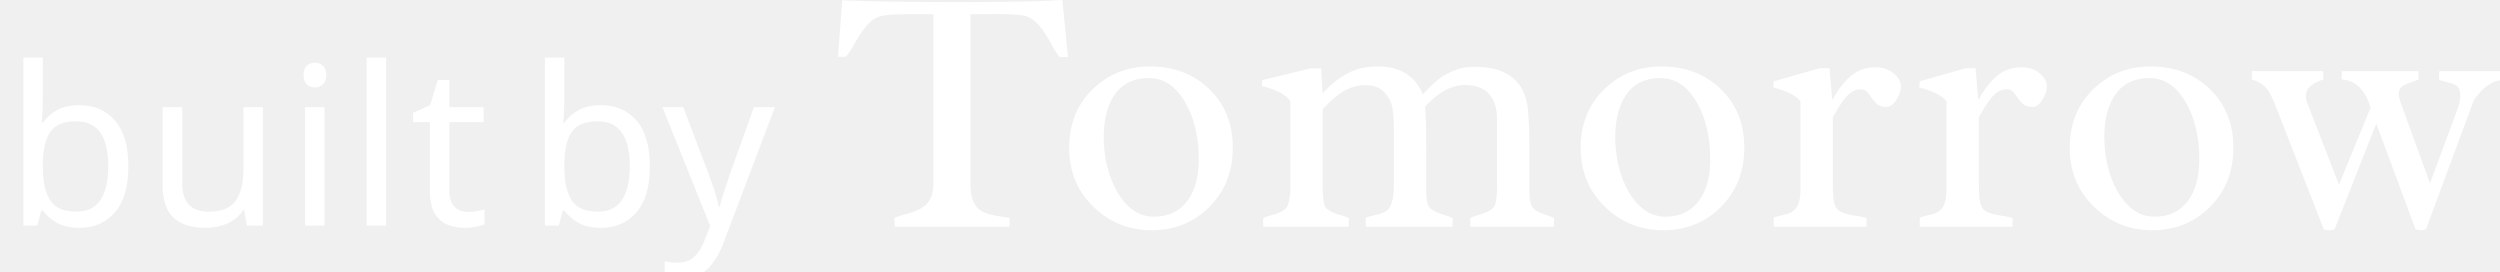
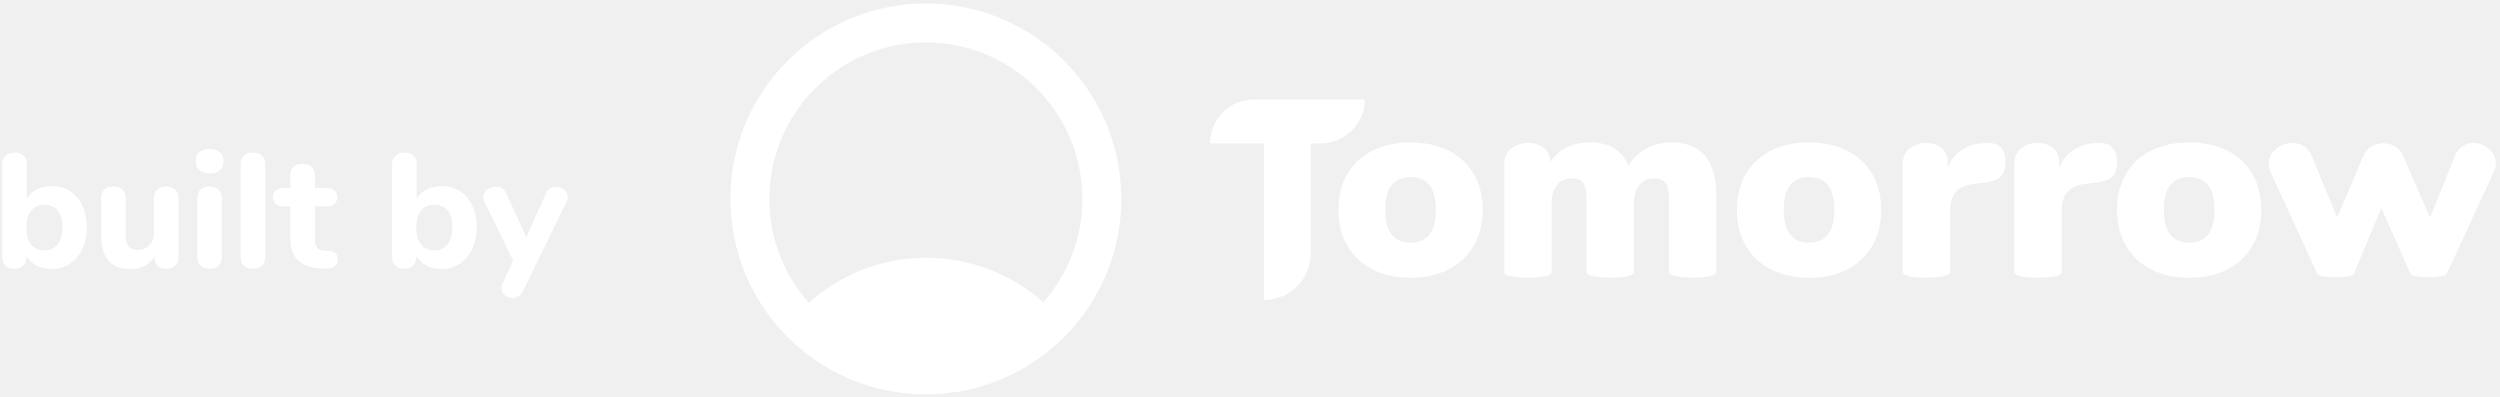
- <svg xmlns="http://www.w3.org/2000/svg" width="543px" height="59px" viewBox="0 0 543 59" version="1.1">
-   <defs />
-   <g id="Logos" stroke="none" stroke-width="1" fill="none" fill-rule="evenodd">
-     <g id="iPhone-8" transform="translate(-97, -339)" fill="#FFFFFF">
-       <g id="Group" transform="translate(98, 339)">
-         <text id="built-by" font-family="Radley" font-size="48" font-weight="normal" letter-spacing="1">
-           <tspan x="0" y="49">built</tspan>
-           <tspan x="103.672" y="49" font-size="24"> </tspan>
-           <tspan x="113.273" y="49">by</tspan>
-         </text>
-         <g id="tomorrow_logo_black" transform="translate(181, 0)" fill-rule="nonzero">
-           <path d="M34.529,3.045 L29.5,3.083 L28.787,3.083 L28.787,40.188 C28.787,42.945 29.55,44.812 31.076,45.789 C32.127,46.441 34.191,46.942 37.269,47.293 L37.269,48.647 C37.269,48.847 37.244,49.048 37.194,49.248 L12.348,49.248 L12.273,47.293 C13.274,46.942 14.281,46.629 15.294,46.353 C16.307,46.078 17.214,45.714 18.015,45.263 C19.817,44.261 20.717,42.569 20.717,40.188 L20.717,3.083 L15.238,3.083 C12.986,3.083 11.259,3.17 10.058,3.346 C8.857,3.521 7.888,3.954 7.15,4.643 C6.412,5.332 5.736,6.128 5.123,7.03 C4.51,7.932 3.935,8.866 3.397,9.831 C2.859,10.796 2.302,11.629 1.726,12.331 L0,12.331 L0.938,0.075 C7.319,0.326 15.801,0.451 26.385,0.451 C36.969,0.451 44.425,0.301 48.754,0 L49.955,12.368 L48.153,12.368 C47.578,11.667 47.033,10.833 46.52,9.868 C46.007,8.904 45.451,7.97 44.85,7.068 C43.399,4.862 41.898,3.634 40.346,3.383 C38.92,3.158 36.981,3.045 34.529,3.045 Z M58.477,24.06 C57.977,25.689 57.727,27.594 57.727,29.774 C57.727,31.955 57.977,34.073 58.477,36.128 C58.978,38.183 59.703,40.025 60.654,41.654 C62.756,45.263 65.421,47.068 68.648,47.068 C71.801,47.068 74.241,45.89 75.967,43.534 C77.568,41.353 78.369,38.396 78.369,34.662 C78.369,29.724 77.393,25.589 75.442,22.256 C73.415,18.722 70.775,16.955 67.522,16.955 C62.943,16.955 59.928,19.323 58.477,24.06 Z M50.22,32.105 C50.22,26.892 51.972,22.607 55.475,19.248 C58.853,16.04 62.943,14.436 67.748,14.436 C72.877,14.436 77.118,16.015 80.471,19.173 C83.999,22.481 85.763,26.779 85.763,32.068 C85.763,37.356 84.011,41.704 80.508,45.113 C77.18,48.371 73.065,50 68.16,50 C63.256,50 59.078,48.346 55.625,45.038 C52.022,41.604 50.22,37.293 50.22,32.105 Z M133.543,47.368 L133.468,49.248 L114.703,49.248 C114.653,48.972 114.628,48.647 114.628,48.271 L114.628,47.368 C114.928,47.168 115.347,47.011 115.885,46.898 C116.423,46.786 116.967,46.654 117.517,46.504 C118.869,46.128 119.669,45.576 119.919,44.85 C120.47,43.772 120.745,42.368 120.745,40.639 L120.745,27.556 C120.745,24.624 120.414,22.6 119.751,21.485 C119.088,20.37 118.356,19.593 117.555,19.154 C116.754,18.716 115.804,18.496 114.703,18.496 C113.602,18.496 112.626,18.64 111.775,18.929 C110.924,19.217 110.124,19.599 109.373,20.075 C108.147,20.852 106.783,22.08 105.282,23.759 L105.282,40.414 C105.282,43.196 105.557,44.812 106.108,45.263 C106.658,45.714 107.209,46.046 107.759,46.259 C108.31,46.472 108.879,46.654 109.467,46.805 C110.055,46.955 110.562,47.143 110.987,47.368 L110.912,49.248 L92.409,49.248 C92.384,49.123 92.371,48.997 92.371,48.872 L92.371,47.368 C92.697,47.168 93.147,46.999 93.722,46.861 C94.298,46.723 94.873,46.554 95.449,46.353 C96.85,45.852 97.651,45.113 97.851,44.135 C98.126,43.108 98.264,42.03 98.264,40.902 L98.264,22.03 C97.513,20.677 95.449,19.561 92.071,18.684 L92.184,17.406 L102.655,14.85 L104.944,14.85 L105.282,20.263 C107.959,17.331 110.749,15.514 113.652,14.812 C114.753,14.561 115.966,14.436 117.292,14.436 C122.096,14.436 125.349,16.454 127.05,20.489 C128.877,18.484 130.391,17.13 131.592,16.429 C133.769,15.15 135.87,14.511 137.897,14.511 C139.924,14.511 141.594,14.693 142.908,15.056 C144.221,15.42 145.366,15.977 146.342,16.729 C148.393,18.283 149.569,20.652 149.87,23.835 C150.07,26.09 150.17,28.459 150.17,30.94 L150.17,40.789 C150.17,42.093 150.239,43.102 150.376,43.816 C150.514,44.53 150.783,45.056 151.183,45.395 C151.584,45.733 152.04,46.009 152.553,46.222 C153.066,46.435 153.592,46.623 154.13,46.786 C154.667,46.949 155.137,47.143 155.537,47.368 L155.462,49.248 L137.409,49.248 C137.359,48.972 137.334,48.647 137.334,48.271 L137.334,47.368 C137.734,47.143 138.222,46.955 138.798,46.805 C139.373,46.654 139.936,46.466 140.487,46.241 C141.863,45.739 142.651,45.013 142.851,44.06 C143.051,42.982 143.152,41.892 143.152,40.789 L143.152,25.865 C143.152,23.509 142.564,21.685 141.388,20.395 C140.212,19.104 138.485,18.459 136.208,18.459 C133.281,18.459 130.391,20.025 127.538,23.158 C127.689,24.712 127.764,27.494 127.764,31.504 L127.764,40.602 C127.764,42.055 127.826,43.12 127.951,43.797 C128.076,44.474 128.358,44.987 128.796,45.338 C129.234,45.689 129.734,45.977 130.297,46.203 C130.86,46.429 131.435,46.623 132.023,46.786 C132.611,46.949 133.118,47.143 133.543,47.368 Z M169.577,24.06 C169.076,25.689 168.826,27.594 168.826,29.774 C168.826,31.955 169.076,34.073 169.577,36.128 C170.077,38.183 170.803,40.025 171.754,41.654 C173.855,45.263 176.52,47.068 179.748,47.068 C182.901,47.068 185.34,45.89 187.067,43.534 C188.668,41.353 189.469,38.396 189.469,34.662 C189.469,29.724 188.493,25.589 186.541,22.256 C184.514,18.722 181.875,16.955 178.622,16.955 C174.043,16.955 171.028,19.323 169.577,24.06 Z M161.32,32.105 C161.32,26.892 163.071,22.607 166.574,19.248 C169.952,16.04 174.043,14.436 178.847,14.436 C183.976,14.436 188.217,16.015 191.57,19.173 C195.098,22.481 196.862,26.779 196.862,32.068 C196.862,37.356 195.111,41.704 191.608,45.113 C188.28,48.371 184.164,50 179.26,50 C174.356,50 170.177,48.346 166.724,45.038 C163.121,41.604 161.32,37.293 161.32,32.105 Z M209.063,22.068 C208.362,20.89 206.398,19.862 203.171,18.985 L203.246,17.669 L213.229,14.812 L215.368,14.812 L215.969,21.729 C218.046,17.945 220.335,15.689 222.837,14.962 C223.688,14.737 224.545,14.624 225.408,14.624 C226.271,14.624 227.028,14.749 227.679,15 C228.329,15.251 228.892,15.576 229.368,15.977 C230.368,16.83 230.869,17.757 230.869,18.759 C230.869,19.536 230.669,20.288 230.268,21.015 C229.518,22.494 228.686,23.233 227.773,23.233 C226.859,23.233 226.177,23.033 225.727,22.632 C225.277,22.231 224.889,21.792 224.564,21.316 C224.238,20.84 223.907,20.401 223.569,20 C223.231,19.599 222.737,19.398 222.087,19.398 C221.436,19.398 220.829,19.58 220.266,19.944 C219.703,20.307 219.184,20.777 218.709,21.353 C218.233,21.93 217.783,22.581 217.358,23.308 C216.932,24.035 216.507,24.749 216.081,25.451 L216.081,39.436 C216.081,41.767 216.188,43.333 216.4,44.135 C216.613,44.937 216.976,45.495 217.489,45.808 C218.002,46.122 218.602,46.36 219.29,46.523 C219.978,46.685 220.698,46.817 221.448,46.917 C222.199,47.018 222.862,47.168 223.438,47.368 L223.4,48.534 L223.4,49.248 L203.283,49.248 C203.258,49.148 203.246,48.997 203.246,48.797 L203.246,47.481 C203.246,47.356 203.258,47.268 203.283,47.218 C204.134,46.967 204.916,46.767 205.629,46.617 C206.342,46.466 206.949,46.216 207.449,45.865 C208.525,45.138 209.063,43.571 209.063,41.165 L209.063,22.068 Z M240.78,22.068 C240.08,20.89 238.116,19.862 234.888,18.985 L234.963,17.669 L244.946,14.812 L247.086,14.812 L247.686,21.729 C249.763,17.945 252.052,15.689 254.554,14.962 C255.405,14.737 256.262,14.624 257.125,14.624 C257.989,14.624 258.745,14.749 259.396,15 C260.046,15.251 260.609,15.576 261.085,15.977 C262.086,16.83 262.586,17.757 262.586,18.759 C262.586,19.536 262.386,20.288 261.986,21.015 C261.235,22.494 260.403,23.233 259.49,23.233 C258.576,23.233 257.895,23.033 257.444,22.632 C256.994,22.231 256.606,21.792 256.281,21.316 C255.956,20.84 255.624,20.401 255.286,20 C254.948,19.599 254.454,19.398 253.804,19.398 C253.153,19.398 252.546,19.58 251.983,19.944 C251.42,20.307 250.901,20.777 250.426,21.353 C249.95,21.93 249.5,22.581 249.075,23.308 C248.649,24.035 248.224,24.749 247.799,25.451 L247.799,39.436 C247.799,41.767 247.905,43.333 248.118,44.135 C248.33,44.937 248.693,45.495 249.206,45.808 C249.719,46.122 250.32,46.36 251.008,46.523 C251.696,46.685 252.415,46.817 253.166,46.917 C253.916,47.018 254.579,47.168 255.155,47.368 L255.117,48.534 L255.117,49.248 L235,49.248 C234.975,49.148 234.963,48.997 234.963,48.797 L234.963,47.481 C234.963,47.356 234.975,47.268 235,47.218 C235.851,46.967 236.633,46.767 237.346,46.617 C238.059,46.466 238.666,46.216 239.166,45.865 C240.242,45.138 240.78,43.571 240.78,41.165 L240.78,22.068 Z M275.8,24.06 C275.3,25.689 275.05,27.594 275.05,29.774 C275.05,31.955 275.3,34.073 275.8,36.128 C276.301,38.183 277.026,40.025 277.977,41.654 C280.079,45.263 282.744,47.068 285.971,47.068 C289.124,47.068 291.564,45.89 293.29,43.534 C294.891,41.353 295.692,38.396 295.692,34.662 C295.692,29.724 294.716,25.589 292.765,22.256 C290.738,18.722 288.098,16.955 284.845,16.955 C280.266,16.955 277.251,19.323 275.8,24.06 Z M267.543,32.105 C267.543,26.892 269.295,22.607 272.798,19.248 C276.176,16.04 280.266,14.436 285.071,14.436 C290.2,14.436 294.441,16.015 297.794,19.173 C301.322,22.481 303.086,26.779 303.086,32.068 C303.086,37.356 301.334,41.704 297.831,45.113 C294.503,48.371 290.388,50 285.483,50 C280.579,50 276.401,48.346 272.948,45.038 C269.345,41.604 267.543,37.293 267.543,32.105 Z M318.852,20.677 C318.852,21.404 318.927,21.917 319.077,22.218 L326.021,40.113 L332.889,23.383 C331.713,19.474 329.611,17.431 326.584,17.256 L326.659,15.451 L343.248,15.451 C343.298,16.103 343.323,16.704 343.323,17.256 C342.847,17.481 342.359,17.669 341.859,17.82 C341.358,17.97 340.896,18.145 340.47,18.346 C339.494,18.797 339.006,19.474 339.006,20.376 C339.006,21.003 339.232,21.88 339.682,23.008 L345.8,39.812 L351.655,23.985 C352.13,22.732 352.368,21.723 352.368,20.959 C352.368,20.194 352.268,19.624 352.067,19.248 C351.867,18.872 351.573,18.584 351.185,18.383 C350.798,18.183 350.322,18.02 349.759,17.895 C349.196,17.769 348.552,17.594 347.826,17.368 C347.776,17.118 347.751,16.817 347.751,16.466 C347.751,16.14 347.776,15.802 347.826,15.451 L361,15.451 L361,17.444 C359.274,17.669 357.61,18.797 356.008,20.827 C355.558,21.378 355.245,21.905 355.07,22.406 L344.936,49.774 C344.661,49.925 344.286,50 343.811,50 C343.335,50 342.947,49.925 342.647,49.774 L334.127,26.842 L325.082,49.774 C324.782,49.925 324.375,50 323.862,50 C323.35,50 322.968,49.925 322.718,49.774 L312.246,22.97 C311.546,21.216 310.958,20.038 310.482,19.436 C309.607,18.333 308.468,17.619 307.067,17.293 L307.142,15.451 L322.605,15.451 C322.63,15.777 322.643,16.09 322.643,16.391 L322.643,17.256 C320.116,18.058 318.852,19.198 318.852,20.677 Z" id="Tomorrow" />
-         </g>
+ <svg xmlns="http://www.w3.org/2000/svg" width="385px" height="61px" viewBox="0 0 385 61" version="1.1">
+   <g id="Page-1" stroke="none" stroke-width="1" fill="none" fill-rule="evenodd">
+     <g id="built-by-tomorrow-white" fill="#FFFFFF" fill-rule="nonzero">
+       <g id="Logo-with-Symbol" transform="translate(111.75, 0.5)">
+         <path d="M30.833,60.23 C14.21,60.23 0.735,46.755 0.735,30.132 C0.735,13.51 14.21,0.035 30.833,0.035 C47.455,0.035 60.93,13.51 60.93,30.132 C60.93,46.755 47.455,60.23 30.833,60.23 Z M30.833,39.2 C42.155,39.2 48.91,46.061 48.913,46.063 C52.658,41.816 54.93,36.24 54.93,30.132 C54.93,16.824 44.141,6.035 30.833,6.035 C17.524,6.035 6.735,16.824 6.735,30.132 C6.735,36.255 9.019,41.844 12.781,46.095 C12.803,46.121 12.826,46.146 12.848,46.172 C12.853,46.177 19.51,39.2 30.833,39.2 Z" id="TomorrowSymbol" />
+         <path d="M105.478,42.276 C103.264,42.276 101.317,41.849 99.636,40.994 C97.955,40.139 96.657,38.925 95.742,37.351 C94.826,35.777 94.368,33.932 94.368,31.815 C94.368,29.699 94.826,27.86 95.742,26.3 C96.657,24.74 97.948,23.539 99.615,22.698 C101.283,21.856 103.237,21.436 105.478,21.436 C107.719,21.436 109.672,21.856 111.34,22.698 C113.007,23.539 114.298,24.74 115.213,26.3 C116.129,27.86 116.587,29.699 116.587,31.815 C116.587,33.932 116.129,35.777 115.213,37.351 C114.298,38.925 113.007,40.139 111.34,40.994 C109.672,41.849 107.719,42.276 105.478,42.276 Z M105.478,36.862 C108.074,36.862 109.372,35.18 109.372,31.815 C109.372,28.45 108.074,26.768 105.478,26.768 C102.881,26.768 101.583,28.45 101.583,31.815 C101.583,35.18 102.881,36.862 105.478,36.862 Z M145.651,21.436 C147.865,21.436 149.573,22.094 150.775,23.41 C151.978,24.726 152.579,26.944 152.579,30.065 L152.579,41.43 C152.579,42.542 145.282,42.542 145.282,41.43 L145.282,29.902 C145.282,28.817 145.091,28.057 144.708,27.623 C144.325,27.189 143.765,26.971 143.027,26.971 C142.071,26.971 141.306,27.311 140.732,27.989 C140.158,28.667 139.871,29.604 139.871,30.798 L139.871,41.43 C139.871,42.542 132.574,42.542 132.574,41.43 L132.574,29.902 C132.574,28.817 132.383,28.057 132,27.623 C131.618,27.189 131.057,26.971 130.319,26.971 C129.363,26.971 128.605,27.311 128.044,27.989 C127.484,28.667 127.204,29.604 127.204,30.798 L127.204,41.43 C127.204,42.542 119.907,42.542 119.907,41.43 L119.907,24.773 C119.907,23.715 120.269,22.908 120.993,22.352 C121.718,21.795 122.585,21.517 123.597,21.517 C124.553,21.517 125.352,21.768 125.995,22.27 C126.637,22.772 126.972,23.498 126.999,24.448 C128.338,22.44 130.388,21.436 133.148,21.436 C136.072,21.436 138.026,22.616 139.01,24.977 C139.693,23.892 140.609,23.03 141.757,22.392 C142.904,21.755 144.202,21.436 145.651,21.436 Z M166.844,42.276 C164.631,42.276 162.684,41.849 161.003,40.994 C159.322,40.139 158.024,38.925 157.108,37.351 C156.193,35.777 155.735,33.932 155.735,31.815 C155.735,29.699 156.193,27.86 157.108,26.3 C158.024,24.74 159.315,23.539 160.982,22.698 C162.649,21.856 164.603,21.436 166.844,21.436 C169.085,21.436 171.039,21.856 172.706,22.698 C174.373,23.539 175.665,24.74 176.58,26.3 C177.496,27.86 177.954,29.699 177.954,31.815 C177.954,33.932 177.496,35.777 176.58,37.351 C175.665,38.925 174.373,40.139 172.706,40.994 C171.039,41.849 169.085,42.276 166.844,42.276 Z M166.844,36.862 C169.441,36.862 170.739,35.18 170.739,31.815 C170.739,28.45 169.441,26.768 166.844,26.768 C164.248,26.768 162.95,28.45 162.95,31.815 C162.95,35.18 164.248,36.862 166.844,36.862 Z M194.064,21.517 C194.993,21.436 195.731,21.646 196.277,22.148 C196.824,22.65 197.097,23.39 197.097,24.366 C197.097,25.452 196.845,26.239 196.339,26.727 C195.833,27.216 194.925,27.528 193.613,27.663 L192.383,27.786 C191.017,27.948 190.04,28.376 189.452,29.068 C188.865,29.76 188.571,30.703 188.571,31.897 L188.571,41.43 C188.571,42.542 181.274,42.542 181.274,41.43 L181.274,24.773 C181.274,23.742 181.622,22.942 182.319,22.372 C183.016,21.802 183.857,21.517 184.84,21.517 C185.852,21.517 186.665,21.789 187.279,22.331 C187.894,22.874 188.202,23.634 188.202,24.611 L188.202,25.384 C188.639,24.19 189.356,23.267 190.354,22.616 C191.351,21.965 192.397,21.612 193.49,21.558 L194.064,21.517 Z M211.24,21.517 C212.169,21.436 212.907,21.646 213.454,22.148 C214,22.65 214.274,23.39 214.274,24.366 C214.274,25.452 214.021,26.239 213.515,26.727 C213.01,27.216 212.101,27.528 210.789,27.663 L209.559,27.786 C208.193,27.948 207.216,28.376 206.628,29.068 C206.041,29.76 205.747,30.703 205.747,31.897 L205.747,41.43 C205.747,42.542 198.45,42.542 198.45,41.43 L198.45,24.773 C198.45,23.742 198.799,22.942 199.495,22.372 C200.192,21.802 201.033,21.517 202.017,21.517 C203.028,21.517 203.841,21.789 204.456,22.331 C205.071,22.874 205.378,23.634 205.378,24.611 L205.378,25.384 C205.815,24.19 206.533,23.267 207.53,22.616 C208.528,21.965 209.573,21.612 210.666,21.558 L211.24,21.517 Z M225.383,42.276 C223.169,42.276 221.222,41.849 219.541,40.994 C217.86,40.139 216.562,38.925 215.647,37.351 C214.731,35.777 214.274,33.932 214.274,31.815 C214.274,29.699 214.731,27.86 215.647,26.3 C216.562,24.74 217.854,23.539 219.521,22.698 C221.188,21.856 223.142,21.436 225.383,21.436 C227.624,21.436 229.578,21.856 231.245,22.698 C232.912,23.539 234.203,24.74 235.119,26.3 C236.034,27.86 236.492,29.699 236.492,31.815 C236.492,33.932 236.034,35.777 235.119,37.351 C234.203,38.925 232.912,40.139 231.245,40.994 C229.578,41.849 227.624,42.276 225.383,42.276 Z M225.383,36.862 C227.979,36.862 229.277,35.18 229.277,31.815 C229.277,28.45 227.979,26.768 225.383,26.768 C222.786,26.768 221.488,28.45 221.488,31.815 C221.488,35.18 222.786,36.862 225.383,36.862 Z M266.294,23.552 C266.567,22.874 266.957,22.365 267.462,22.026 C267.968,21.687 268.521,21.517 269.122,21.517 C270.024,21.517 270.83,21.822 271.541,22.433 C272.252,23.044 272.607,23.783 272.607,24.651 C272.607,25.058 272.498,25.506 272.279,25.995 L265.034,41.686 C264.733,42.364 259.774,42.364 259.474,41.686 L254.98,31.53 L250.734,41.686 C250.461,42.364 245.452,42.364 245.124,41.686 L237.927,25.995 C237.735,25.588 237.64,25.153 237.64,24.692 C237.64,23.797 238.015,23.044 238.767,22.433 C239.519,21.822 240.359,21.517 241.288,21.517 C241.944,21.517 242.538,21.687 243.071,22.026 C243.604,22.365 244.007,22.888 244.281,23.593 L248.175,32.996 L252.151,23.634 C252.425,22.955 252.848,22.44 253.422,22.087 C253.996,21.734 254.611,21.558 255.267,21.558 C255.923,21.558 256.538,21.734 257.111,22.087 C257.685,22.44 258.109,22.955 258.382,23.634 L262.482,33.036 L266.294,23.552 Z M82.915,45.696 L82.915,21.585 L74.596,21.585 C74.596,17.846 77.626,14.816 81.364,14.816 L98.427,14.816 C98.427,18.554 95.396,21.585 91.658,21.585 L90.107,21.585 L90.107,38.505 C90.107,42.476 86.887,45.696 82.915,45.696 Z" id="tomorrow" />
      </g>
+       <path d="M7.938,28.661 C9.004,28.661 9.946,28.92 10.763,29.436 C11.579,29.953 12.217,30.69 12.675,31.649 C13.133,32.607 13.363,33.72 13.363,34.986 C13.363,36.253 13.133,37.374 12.675,38.349 C12.217,39.324 11.575,40.082 10.75,40.624 C9.925,41.165 8.988,41.436 7.938,41.436 C7.087,41.436 6.321,41.257 5.638,40.899 C4.954,40.54 4.429,40.045 4.063,39.411 L4.063,39.611 C4.063,40.145 3.896,40.574 3.563,40.899 C3.229,41.224 2.779,41.386 2.213,41.386 C1.646,41.386 1.192,41.224 0.85,40.899 C0.508,40.574 0.338,40.145 0.338,39.611 L0.338,25.211 C0.338,24.695 0.517,24.278 0.875,23.961 C1.233,23.645 1.704,23.486 2.288,23.486 C2.838,23.486 3.279,23.636 3.613,23.936 C3.946,24.236 4.113,24.636 4.113,25.136 L4.113,30.611 C4.479,29.995 5,29.515 5.675,29.174 C6.35,28.832 7.104,28.661 7.938,28.661 Z M6.838,38.561 C7.721,38.561 8.404,38.249 8.888,37.624 C9.371,36.999 9.613,36.12 9.613,34.986 C9.613,33.87 9.371,33.015 8.888,32.424 C8.404,31.832 7.721,31.536 6.838,31.536 C5.954,31.536 5.271,31.84 4.788,32.449 C4.304,33.057 4.063,33.92 4.063,35.036 C4.063,36.17 4.304,37.04 4.788,37.649 C5.271,38.257 5.954,38.561 6.838,38.561 Z M25.588,28.711 C26.171,28.711 26.633,28.87 26.975,29.186 C27.317,29.503 27.488,29.936 27.488,30.486 L27.488,39.661 C27.488,40.178 27.308,40.595 26.95,40.911 C26.592,41.228 26.129,41.386 25.563,41.386 C25.029,41.386 24.604,41.236 24.288,40.936 C23.971,40.636 23.813,40.236 23.813,39.736 L23.813,39.486 C23.429,40.12 22.925,40.603 22.3,40.936 C21.675,41.27 20.971,41.436 20.188,41.436 C18.637,41.436 17.483,41.007 16.725,40.149 C15.967,39.29 15.588,37.995 15.588,36.261 L15.588,30.486 C15.588,29.936 15.758,29.503 16.1,29.186 C16.442,28.87 16.904,28.711 17.488,28.711 C18.071,28.711 18.529,28.87 18.863,29.186 C19.196,29.503 19.363,29.936 19.363,30.486 L19.363,36.336 C19.363,37.07 19.517,37.611 19.825,37.961 C20.133,38.311 20.604,38.486 21.238,38.486 C21.971,38.486 22.567,38.236 23.025,37.736 C23.483,37.236 23.713,36.578 23.713,35.761 L23.713,30.486 C23.713,29.936 23.879,29.503 24.213,29.186 C24.546,28.87 25.004,28.711 25.588,28.711 Z M32.288,41.386 C31.737,41.386 31.283,41.236 30.925,40.936 C30.567,40.636 30.388,40.195 30.388,39.611 L30.388,30.486 C30.388,29.903 30.571,29.461 30.938,29.161 C31.304,28.861 31.754,28.711 32.288,28.711 C32.821,28.711 33.267,28.861 33.625,29.161 C33.983,29.461 34.163,29.903 34.163,30.486 L34.163,39.611 C34.163,40.195 33.983,40.636 33.625,40.936 C33.267,41.236 32.821,41.386 32.288,41.386 Z M32.288,26.711 C31.621,26.711 31.096,26.54 30.713,26.199 C30.329,25.857 30.138,25.395 30.138,24.811 C30.138,24.228 30.329,23.77 30.713,23.436 C31.096,23.103 31.621,22.936 32.288,22.936 C32.938,22.936 33.458,23.107 33.85,23.449 C34.242,23.79 34.438,24.245 34.438,24.811 C34.438,25.395 34.246,25.857 33.863,26.199 C33.479,26.54 32.954,26.711 32.288,26.711 Z M38.963,41.386 C38.412,41.386 37.958,41.236 37.6,40.936 C37.242,40.636 37.063,40.195 37.063,39.611 L37.063,25.261 C37.063,24.678 37.242,24.236 37.6,23.936 C37.958,23.636 38.412,23.486 38.963,23.486 C39.496,23.486 39.942,23.636 40.3,23.936 C40.658,24.236 40.838,24.678 40.838,25.261 L40.838,39.611 C40.838,40.195 40.658,40.636 40.3,40.936 C39.942,41.236 39.496,41.386 38.963,41.386 Z M50.563,38.636 C51.063,38.67 51.429,38.795 51.663,39.011 C51.896,39.228 52.013,39.545 52.013,39.961 C52.013,40.445 51.821,40.811 51.438,41.061 C51.054,41.311 50.504,41.411 49.788,41.361 L49.088,41.311 C46.171,41.078 44.713,39.553 44.713,36.736 L44.713,31.786 L43.713,31.786 C43.162,31.786 42.746,31.665 42.463,31.424 C42.179,31.182 42.038,30.836 42.038,30.386 C42.038,29.92 42.179,29.565 42.463,29.324 C42.746,29.082 43.162,28.961 43.713,28.961 L44.713,28.961 L44.713,27.011 C44.713,26.461 44.883,26.028 45.225,25.711 C45.567,25.395 46.029,25.236 46.613,25.236 C47.196,25.236 47.654,25.395 47.988,25.711 C48.321,26.028 48.488,26.461 48.488,27.011 L48.488,28.961 L50.238,28.961 C51.371,28.961 51.938,29.436 51.938,30.386 C51.938,30.836 51.796,31.182 51.513,31.424 C51.229,31.665 50.804,31.786 50.238,31.786 L48.488,31.786 L48.488,37.011 C48.488,37.511 48.604,37.89 48.838,38.149 C49.071,38.407 49.412,38.553 49.863,38.586 L50.563,38.636 Z M67.988,28.661 C69.054,28.661 69.996,28.92 70.813,29.436 C71.629,29.953 72.267,30.69 72.725,31.649 C73.183,32.607 73.413,33.72 73.413,34.986 C73.413,36.253 73.183,37.374 72.725,38.349 C72.267,39.324 71.625,40.082 70.8,40.624 C69.975,41.165 69.038,41.436 67.988,41.436 C67.137,41.436 66.371,41.257 65.688,40.899 C65.004,40.54 64.479,40.045 64.113,39.411 L64.113,39.611 C64.113,40.145 63.946,40.574 63.613,40.899 C63.279,41.224 62.829,41.386 62.263,41.386 C61.696,41.386 61.242,41.224 60.9,40.899 C60.558,40.574 60.388,40.145 60.388,39.611 L60.388,25.211 C60.388,24.695 60.567,24.278 60.925,23.961 C61.283,23.645 61.754,23.486 62.338,23.486 C62.888,23.486 63.329,23.636 63.663,23.936 C63.996,24.236 64.163,24.636 64.163,25.136 L64.163,30.611 C64.529,29.995 65.05,29.515 65.725,29.174 C66.4,28.832 67.154,28.661 67.988,28.661 Z M66.888,38.561 C67.771,38.561 68.454,38.249 68.938,37.624 C69.421,36.999 69.663,36.12 69.663,34.986 C69.663,33.87 69.421,33.015 68.938,32.424 C68.454,31.832 67.771,31.536 66.888,31.536 C66.004,31.536 65.321,31.84 64.838,32.449 C64.354,33.057 64.113,33.92 64.113,35.036 C64.113,36.17 64.354,37.04 64.838,37.649 C65.321,38.257 66.004,38.561 66.888,38.561 Z M84.088,29.786 C84.238,29.436 84.45,29.178 84.725,29.011 C85,28.845 85.296,28.761 85.613,28.761 C86.096,28.761 86.521,28.915 86.888,29.224 C87.254,29.532 87.438,29.903 87.438,30.336 C87.438,30.57 87.379,30.803 87.263,31.036 L80.538,44.836 C80.371,45.186 80.146,45.449 79.863,45.624 C79.579,45.799 79.279,45.886 78.963,45.886 C78.496,45.886 78.088,45.736 77.738,45.436 C77.387,45.136 77.213,44.77 77.213,44.336 C77.213,44.07 77.271,43.82 77.388,43.586 L79.038,40.161 L74.588,31.036 C74.487,30.803 74.438,30.578 74.438,30.361 C74.438,29.911 74.633,29.528 75.025,29.211 C75.417,28.895 75.862,28.736 76.363,28.736 C76.696,28.736 77.004,28.824 77.288,28.999 C77.571,29.174 77.796,29.436 77.963,29.786 L81.063,36.536 L84.088,29.786 Z" id="built-by" />
    </g>
  </g>
</svg>
